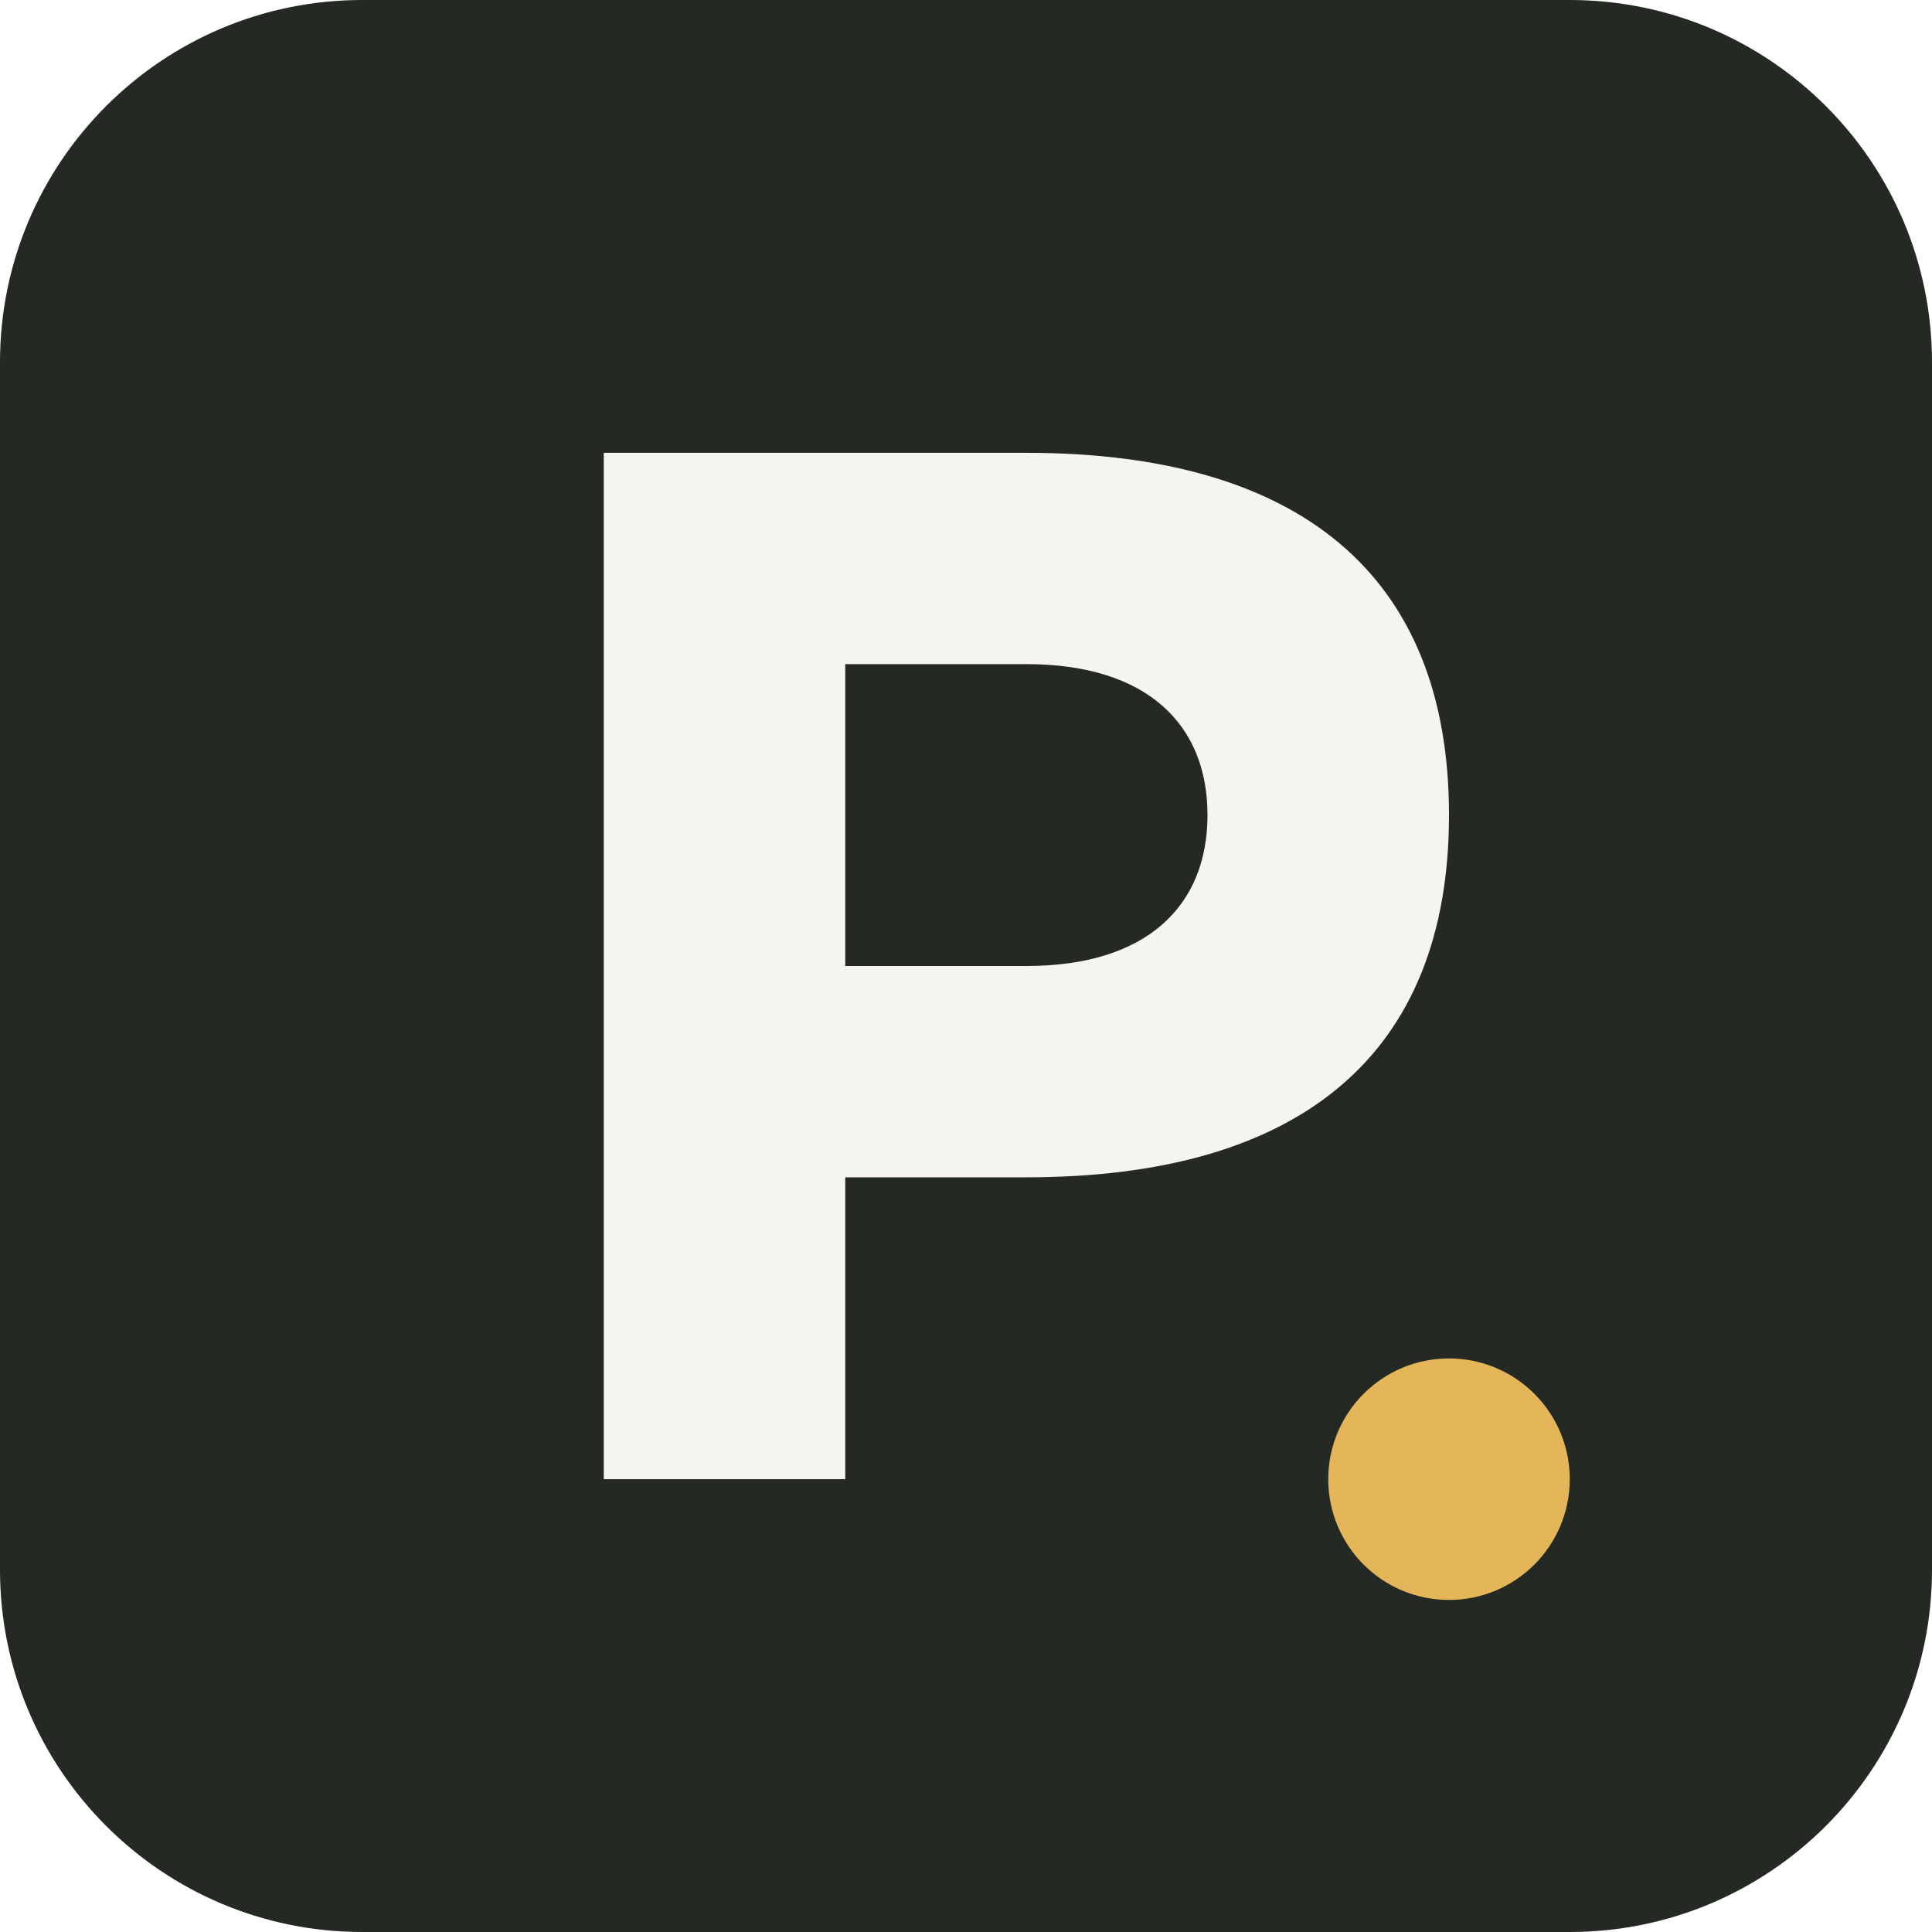
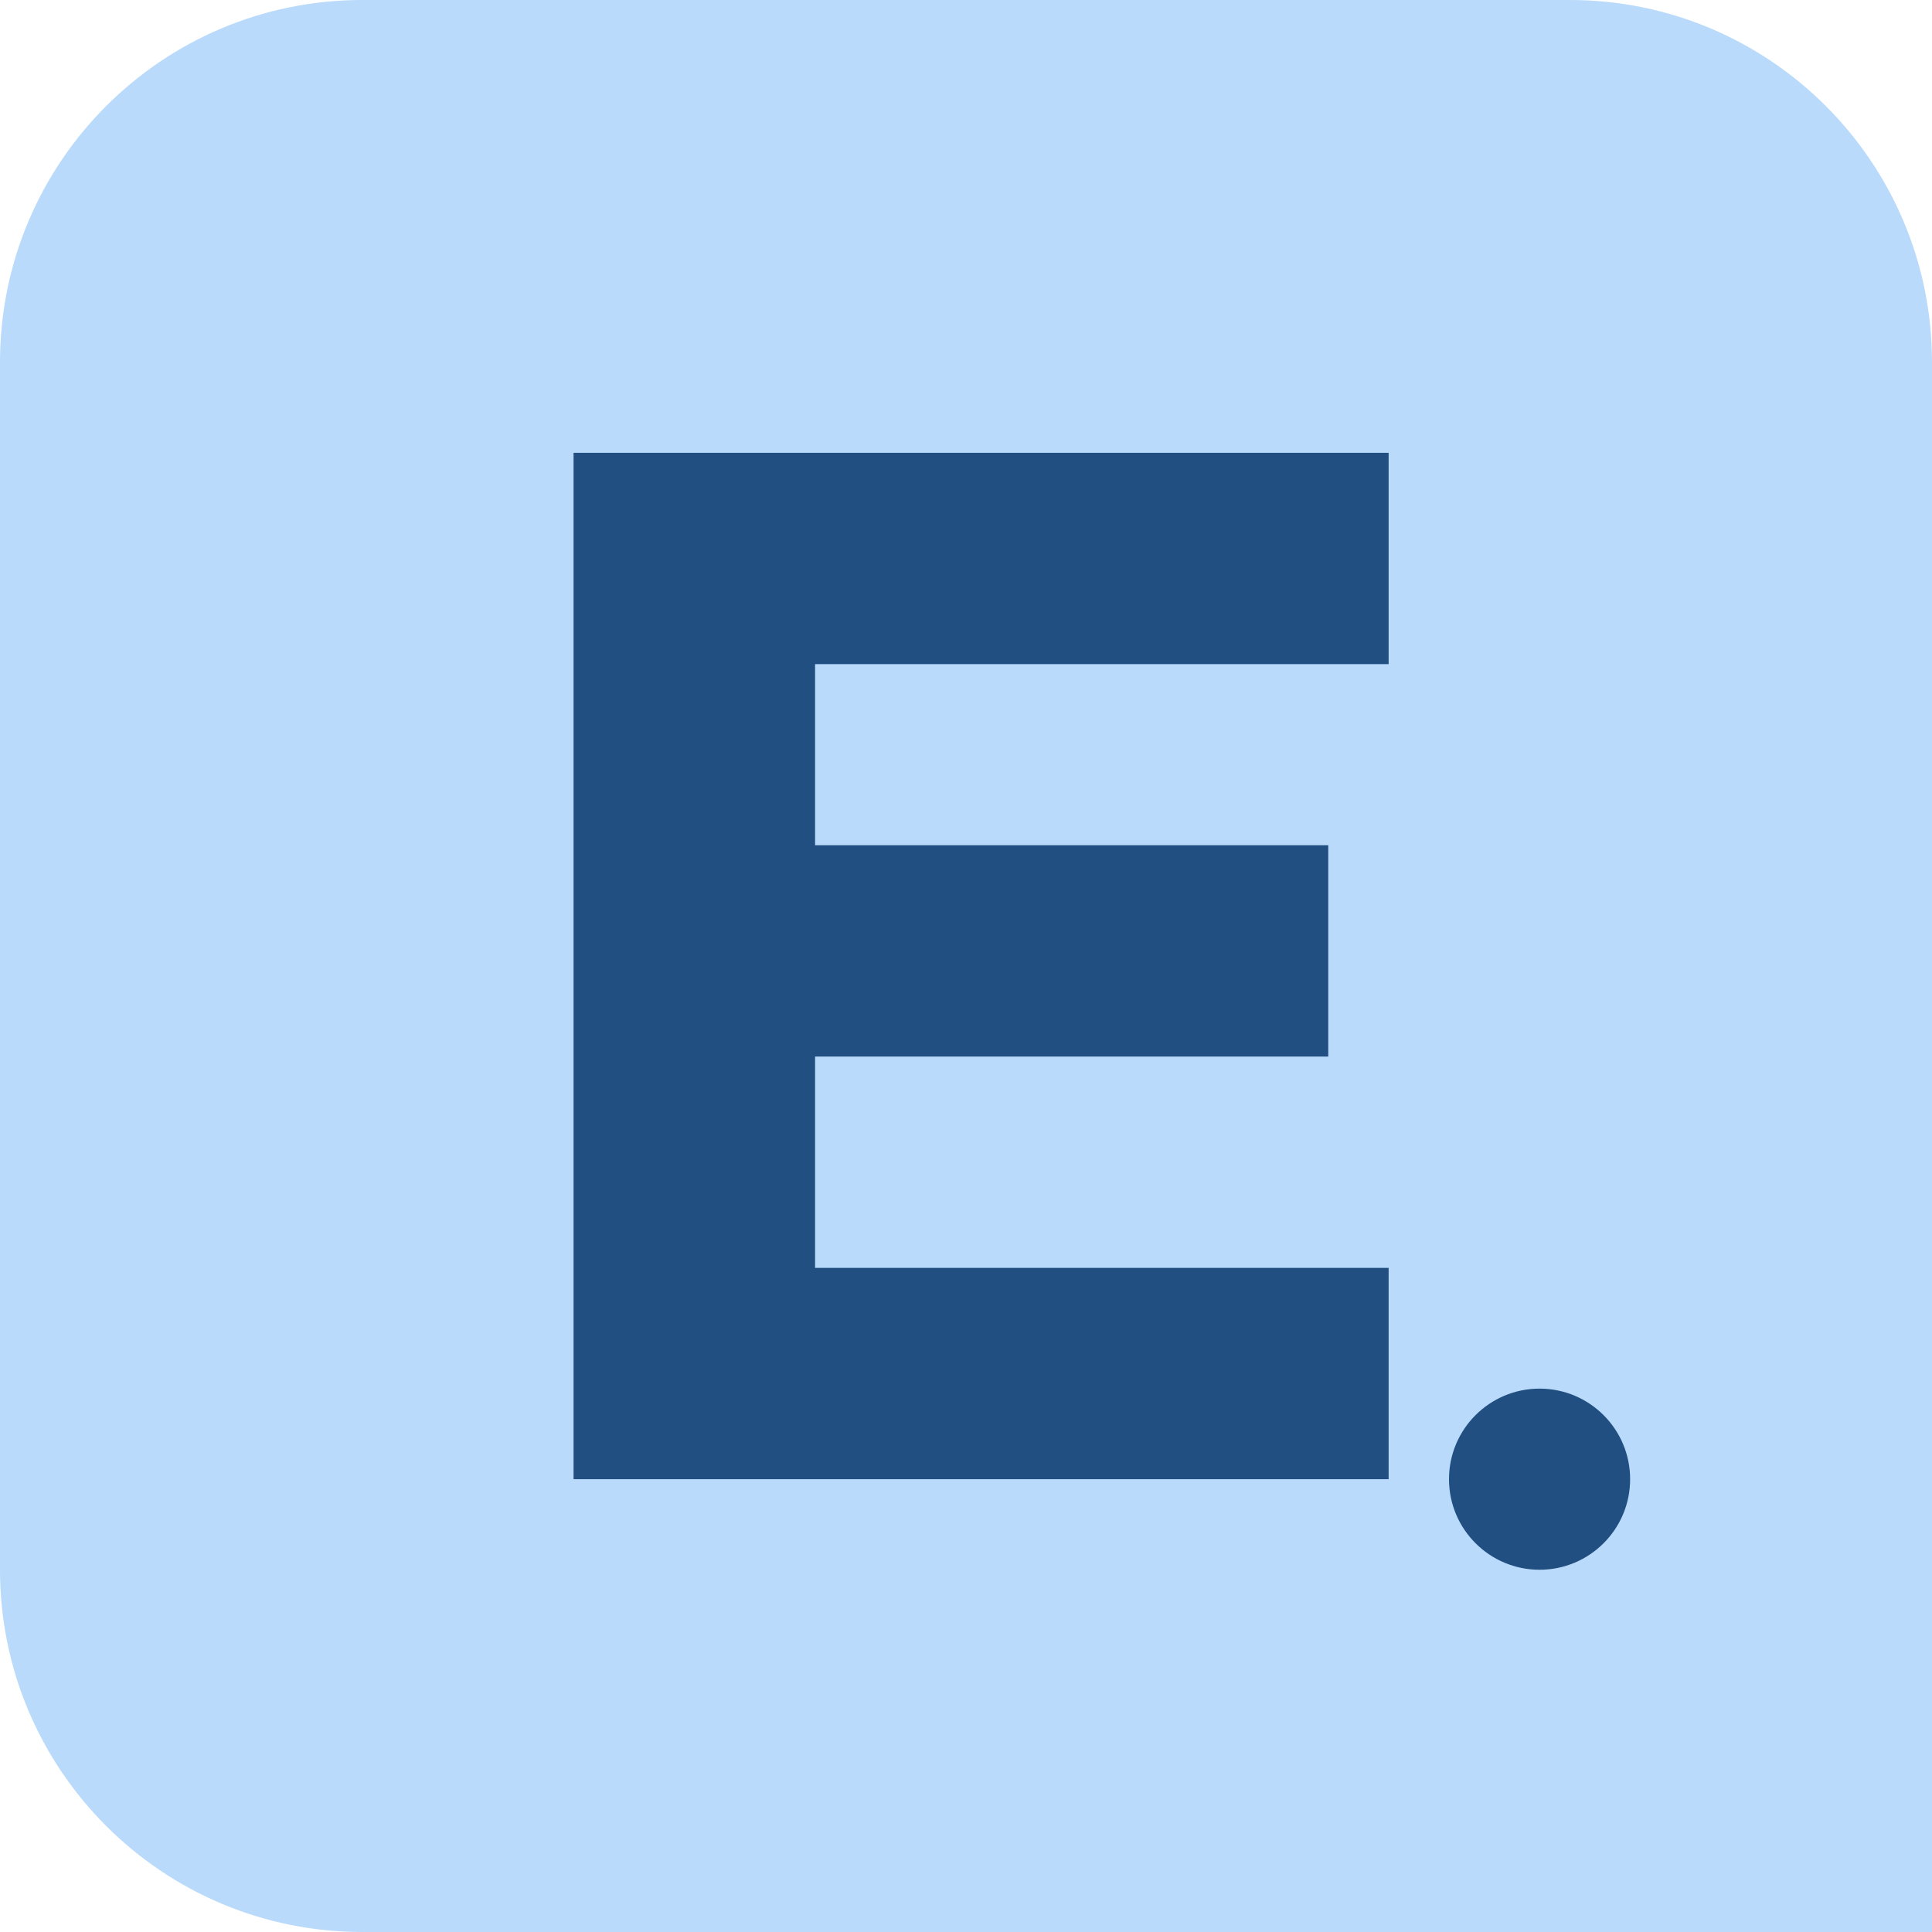
<svg xmlns="http://www.w3.org/2000/svg" viewBox="0 0 64 64">
-   <rect width="64" height="64" rx="12" fill="#252923" />
-   <path d="M20 49V15h14c9 0 14 4 14 12s-5 12-14 12h-6v10zm8-17h6c4 0 6-2 6-5s-2-5-6-5h-6z" fill="#f6f4ee" />
-   <circle cx="48" cy="49" r="4" fill="#e5b659" />
+   <path d="M12 0h40a12 12 0 0 1 12 12v52H12A12 12 0 0 1 0 52V12A12 12 0 0 1 12 0Z" fill="#b9dafa" />
+   <path d="M19 15h27v7H27v6h17v7H27v7h19v7H19V15Z" fill="#214f81" />
+   <circle cx="51" cy="49" r="3" fill="#214f81" />
</svg>
